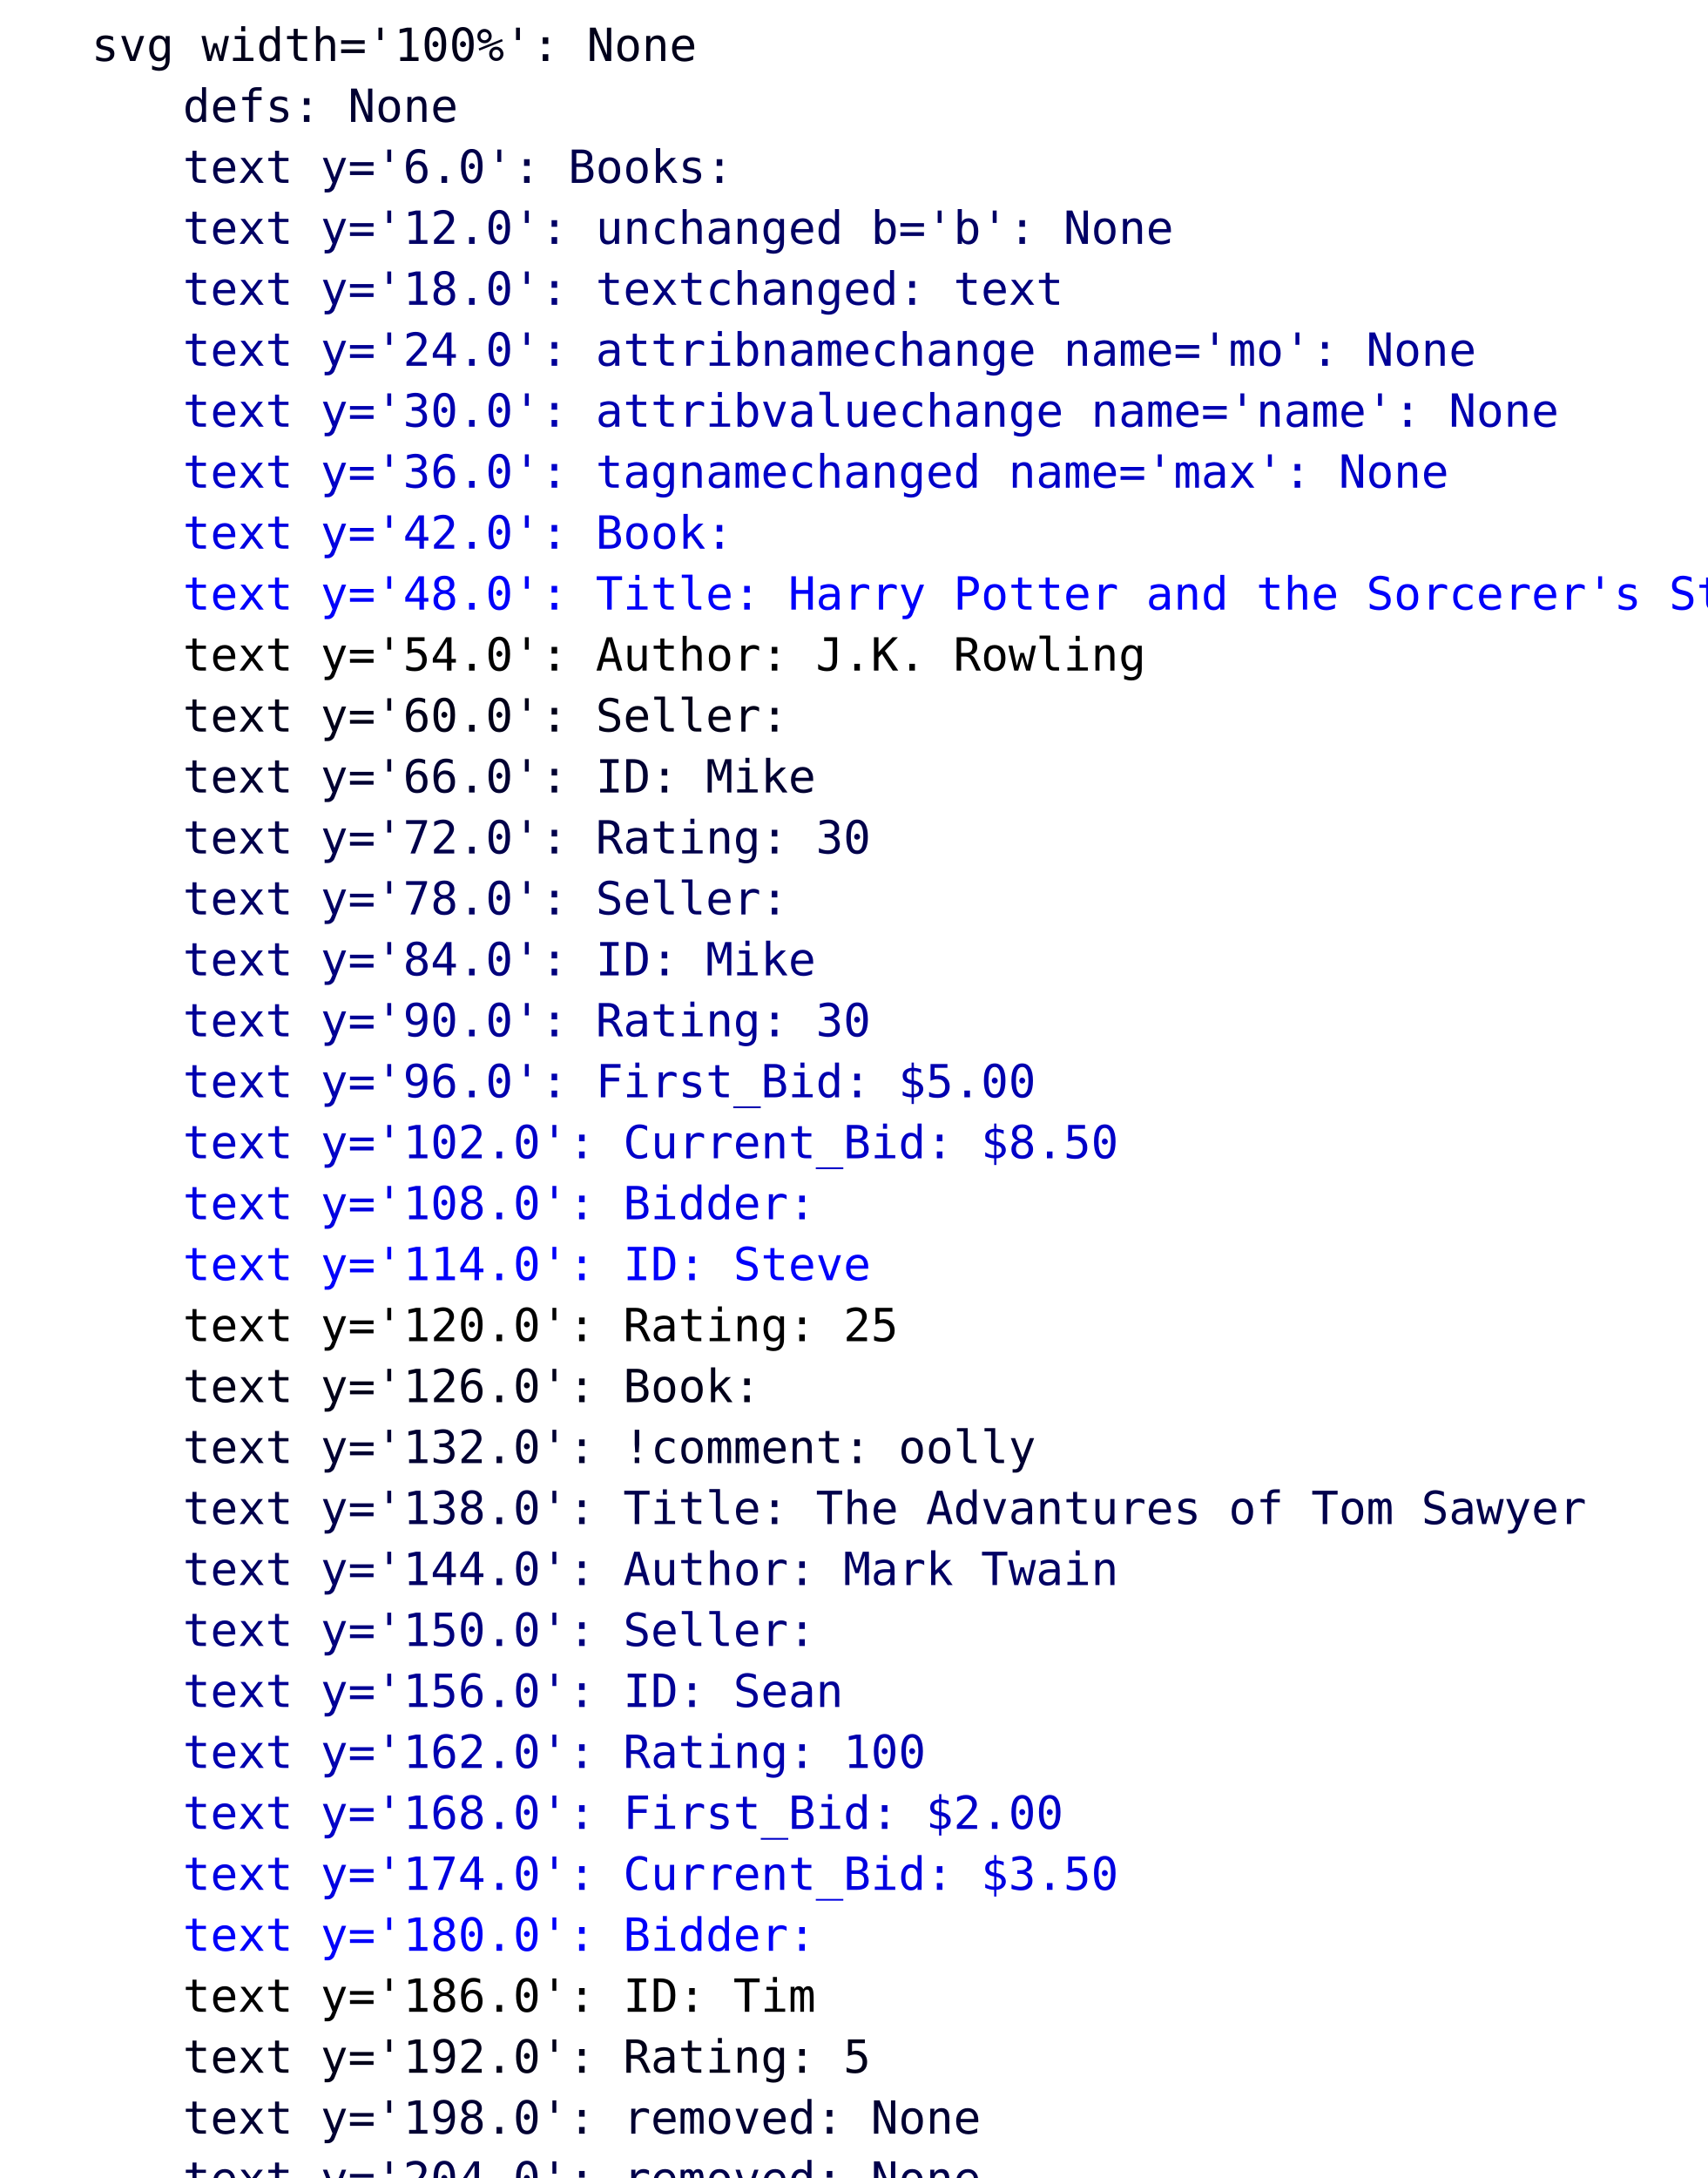
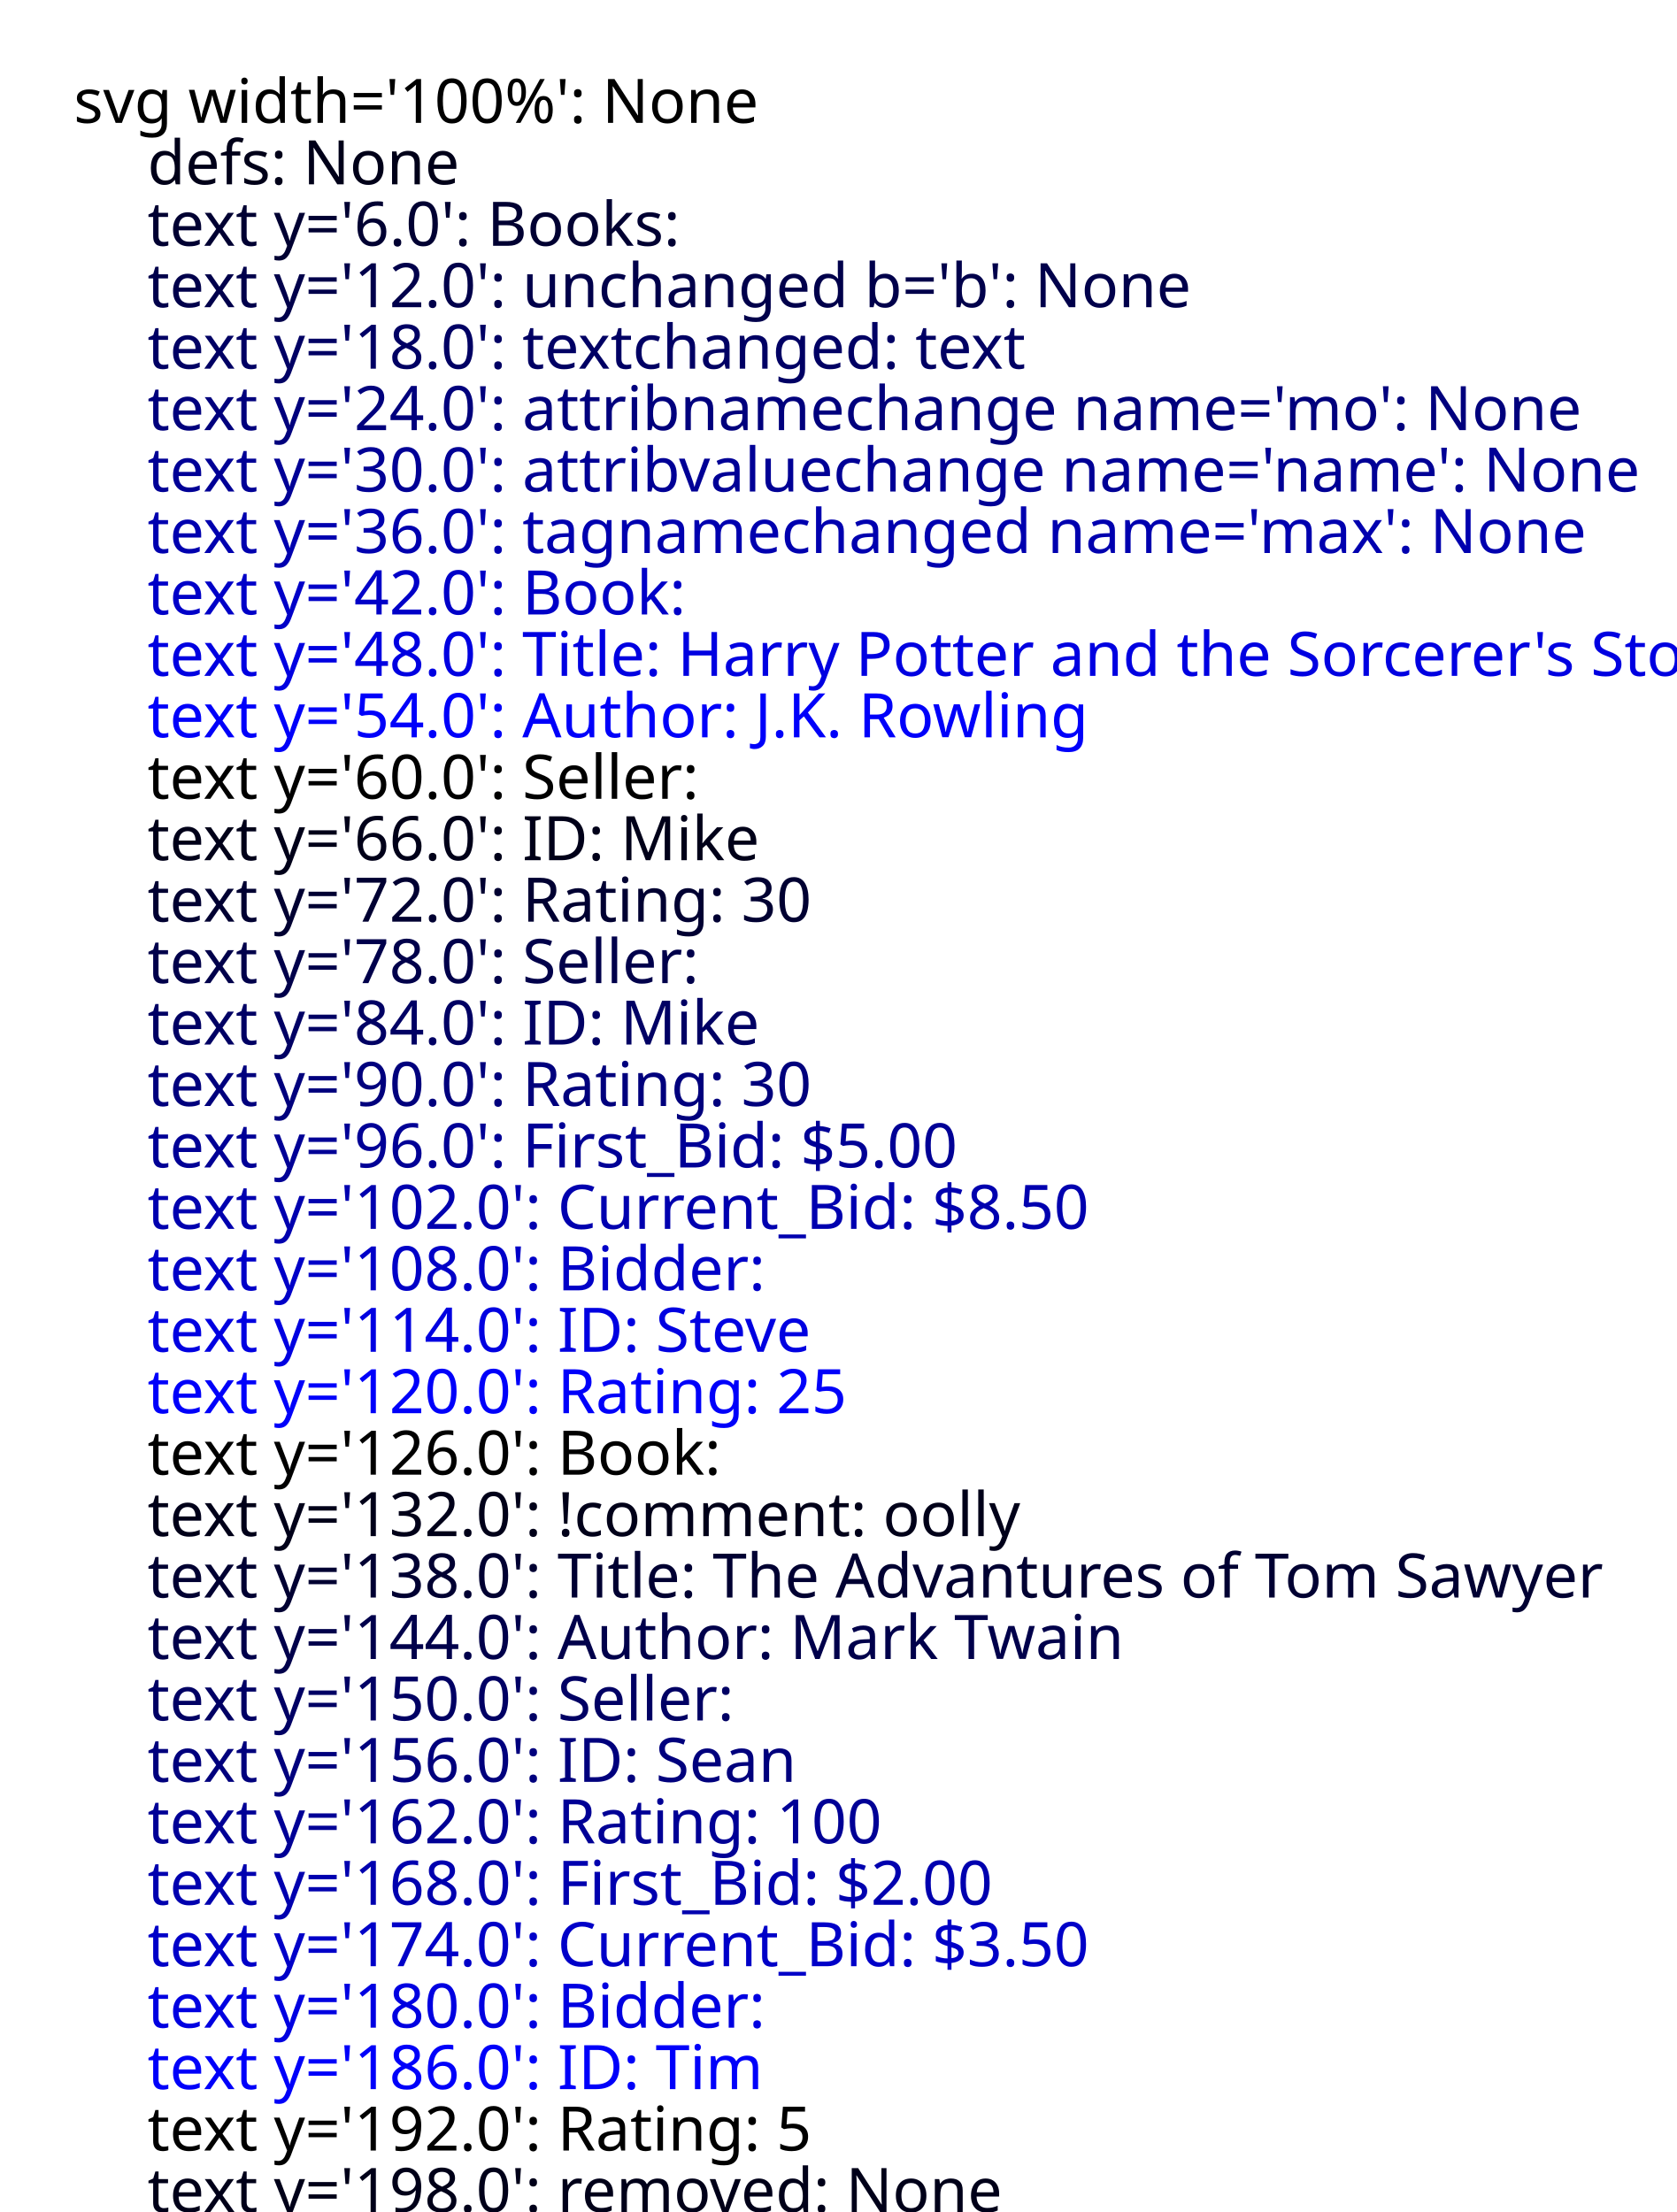
<svg xmlns="http://www.w3.org/2000/svg" baseProfile="full" height="100%" version="1.1" width="100%">
  <defs />
-   <text fill="rgb(0,0,25)" font-family="Consolas" font-size="6" x="12.0" y="8.0">svg width='100%': None</text>
-   <text fill="rgb(0,0,50)" font-family="Consolas" font-size="6" x="24.0" y="16.0">defs: None</text>
-   <text fill="rgb(0,0,75)" font-family="Consolas" font-size="6" x="24.0" y="24.0">text y='6.0': Books: 
- 	</text>
-   <text fill="rgb(0,0,100)" font-family="Consolas" font-size="6" x="24.0" y="32.0">text y='12.0': unchanged b='b': None</text>
-   <text fill="rgb(0,0,125)" font-family="Consolas" font-size="6" x="24.0" y="40.0">text y='18.0': textchanged: text</text>
-   <text fill="rgb(0,0,150)" font-family="Consolas" font-size="6" x="24.0" y="48.0">text y='24.0': attribnamechange name='mo': None</text>
-   <text fill="rgb(0,0,175)" font-family="Consolas" font-size="6" x="24.0" y="56.0">text y='30.0': attribvaluechange name='name': None</text>
-   <text fill="rgb(0,0,200)" font-family="Consolas" font-size="6" x="24.0" y="64.0">text y='36.0': tagnamechanged name='max': None</text>
-   <text fill="rgb(0,0,225)" font-family="Consolas" font-size="6" x="24.0" y="72.0">text y='42.0': Book: 
- 	</text>
-   <text fill="rgb(0,0,250)" font-family="Consolas" font-size="6" x="24.0" y="80.0">text y='48.0': Title: Harry Potter and the Sorcerer's Stone</text>
-   <text fill="rgb(0,0,0)" font-family="Consolas" font-size="6" x="24.0" y="88.0">text y='54.0': Author: J.K. Rowling</text>
-   <text fill="rgb(0,0,25)" font-family="Consolas" font-size="6" x="24.0" y="96.0">text y='60.0': Seller: 
- 	    </text>
-   <text fill="rgb(0,0,50)" font-family="Consolas" font-size="6" x="24.0" y="104.0">text y='66.0': ID: Mike</text>
-   <text fill="rgb(0,0,75)" font-family="Consolas" font-size="6" x="24.0" y="112.0">text y='72.0': Rating: 30</text>
-   <text fill="rgb(0,0,100)" font-family="Consolas" font-size="6" x="24.0" y="120.0">text y='78.0': Seller: 
- 	    </text>
-   <text fill="rgb(0,0,125)" font-family="Consolas" font-size="6" x="24.0" y="128.0">text y='84.0': ID: Mike</text>
-   <text fill="rgb(0,0,150)" font-family="Consolas" font-size="6" x="24.0" y="136.0">text y='90.0': Rating: 30</text>
-   <text fill="rgb(0,0,175)" font-family="Consolas" font-size="6" x="24.0" y="144.0">text y='96.0': First_Bid: $5.00</text>
-   <text fill="rgb(0,0,200)" font-family="Consolas" font-size="6" x="24.0" y="152.0">text y='102.0': Current_Bid: $8.50</text>
-   <text fill="rgb(0,0,225)" font-family="Consolas" font-size="6" x="24.0" y="160.0">text y='108.0': Bidder: 
- 	    </text>
-   <text fill="rgb(0,0,250)" font-family="Consolas" font-size="6" x="24.0" y="168.0">text y='114.0': ID: Steve</text>
-   <text fill="rgb(0,0,0)" font-family="Consolas" font-size="6" x="24.0" y="176.0">text y='120.0': Rating: 25</text>
-   <text fill="rgb(0,0,25)" font-family="Consolas" font-size="6" x="24.0" y="184.0">text y='126.0': Book: 
-     </text>
-   <text fill="rgb(0,0,50)" font-family="Consolas" font-size="6" x="24.0" y="192.0">text y='132.0': !comment:  oolly  </text>
-   <text fill="rgb(0,0,75)" font-family="Consolas" font-size="6" x="24.0" y="200.0">text y='138.0': Title: The Advantures of Tom Sawyer</text>
-   <text fill="rgb(0,0,100)" font-family="Consolas" font-size="6" x="24.0" y="208.0">text y='144.0': Author: Mark Twain</text>
-   <text fill="rgb(0,0,125)" font-family="Consolas" font-size="6" x="24.0" y="216.0">text y='150.0': Seller: 
- 	    </text>
-   <text fill="rgb(0,0,150)" font-family="Consolas" font-size="6" x="24.0" y="224.0">text y='156.0': ID: Sean</text>
-   <text fill="rgb(0,0,175)" font-family="Consolas" font-size="6" x="24.0" y="232.0">text y='162.0': Rating: 100</text>
-   <text fill="rgb(0,0,200)" font-family="Consolas" font-size="6" x="24.0" y="240.0">text y='168.0': First_Bid: $2.00</text>
-   <text fill="rgb(0,0,225)" font-family="Consolas" font-size="6" x="24.0" y="248.0">text y='174.0': Current_Bid: $3.50</text>
-   <text fill="rgb(0,0,250)" font-family="Consolas" font-size="6" x="24.0" y="256.0">text y='180.0': Bidder: 
- 	    </text>
-   <text fill="rgb(0,0,0)" font-family="Consolas" font-size="6" x="24.0" y="264.0">text y='186.0': ID: Tim</text>
-   <text fill="rgb(0,0,25)" font-family="Consolas" font-size="6" x="24.0" y="272.0">text y='192.0': Rating: 5</text>
-   <text fill="rgb(0,0,50)" font-family="Consolas" font-size="6" x="24.0" y="280.0">text y='198.0': removed: None</text>
-   <text fill="rgb(0,0,75)" font-family="Consolas" font-size="6" x="24.0" y="288.0">text y='204.0': removed: None</text>
+   <text font-family="Lucida Console" font-size="10" x="12.0" y="20.0">
+     <tspan fill="rgb(0,0,0)" x="12.0" y="20.0">svg width='100%': None</tspan>
+   </text>
+   <text font-family="Lucida Console" font-size="10" x="24.0" y="30.0">
+     <tspan fill="rgb(0,0,25)" x="24.0" y="30.0">defs: None</tspan>
+   </text>
+   <text font-family="Lucida Console" font-size="10" x="24.0" y="40.0">
+     <tspan fill="rgb(0,0,50)" x="24.0" y="40.0">text y='6.0': Books:</tspan>
+   </text>
+   <text font-family="Lucida Console" font-size="10" x="24.0" y="50.0">
+     <tspan fill="rgb(0,0,75)" x="24.0" y="50.0">text y='12.0': unchanged b='b': None</tspan>
+   </text>
+   <text font-family="Lucida Console" font-size="10" x="24.0" y="60.0">
+     <tspan fill="rgb(0,0,100)" x="24.0" y="60.0">text y='18.0': textchanged: text</tspan>
+   </text>
+   <text font-family="Lucida Console" font-size="10" x="24.0" y="70.0">
+     <tspan fill="rgb(0,0,125)" x="24.0" y="70.0">text y='24.0': attribnamechange name='mo': None</tspan>
+   </text>
+   <text font-family="Lucida Console" font-size="10" x="24.0" y="80.0">
+     <tspan fill="rgb(0,0,150)" x="24.0" y="80.0">text y='30.0': attribvaluechange name='name': None</tspan>
+   </text>
+   <text font-family="Lucida Console" font-size="10" x="24.0" y="90.0">
+     <tspan fill="rgb(0,0,175)" x="24.0" y="90.0">text y='36.0': tagnamechanged name='max': None</tspan>
+   </text>
+   <text font-family="Lucida Console" font-size="10" x="24.0" y="100.0">
+     <tspan fill="rgb(0,0,200)" x="24.0" y="100.0">text y='42.0': Book:</tspan>
+   </text>
+   <text font-family="Lucida Console" font-size="10" x="24.0" y="110.0">
+     <tspan fill="rgb(0,0,225)" x="24.0" y="110.0">text y='48.0': Title: Harry Potter and the Sorcerer's Stone</tspan>
+   </text>
+   <text font-family="Lucida Console" font-size="10" x="24.0" y="120.0">
+     <tspan fill="rgb(0,0,250)" x="24.0" y="120.0">text y='54.0': Author: J.K. Rowling</tspan>
+   </text>
+   <text font-family="Lucida Console" font-size="10" x="24.0" y="130.0">
+     <tspan fill="rgb(0,0,0)" x="24.0" y="130.0">text y='60.0': Seller:</tspan>
+   </text>
+   <text font-family="Lucida Console" font-size="10" x="24.0" y="140.0">
+     <tspan fill="rgb(0,0,25)" x="24.0" y="140.0">text y='66.0': ID: Mike</tspan>
+   </text>
+   <text font-family="Lucida Console" font-size="10" x="24.0" y="150.0">
+     <tspan fill="rgb(0,0,50)" x="24.0" y="150.0">text y='72.0': Rating: 30</tspan>
+   </text>
+   <text font-family="Lucida Console" font-size="10" x="24.0" y="160.0">
+     <tspan fill="rgb(0,0,75)" x="24.0" y="160.0">text y='78.0': Seller:</tspan>
+   </text>
+   <text font-family="Lucida Console" font-size="10" x="24.0" y="170.0">
+     <tspan fill="rgb(0,0,100)" x="24.0" y="170.0">text y='84.0': ID: Mike</tspan>
+   </text>
+   <text font-family="Lucida Console" font-size="10" x="24.0" y="180.0">
+     <tspan fill="rgb(0,0,125)" x="24.0" y="180.0">text y='90.0': Rating: 30</tspan>
+   </text>
+   <text font-family="Lucida Console" font-size="10" x="24.0" y="190.0">
+     <tspan fill="rgb(0,0,150)" x="24.0" y="190.0">text y='96.0': First_Bid: $5.00</tspan>
+   </text>
+   <text font-family="Lucida Console" font-size="10" x="24.0" y="200.0">
+     <tspan fill="rgb(0,0,175)" x="24.0" y="200.0">text y='102.0': Current_Bid: $8.50</tspan>
+   </text>
+   <text font-family="Lucida Console" font-size="10" x="24.0" y="210.0">
+     <tspan fill="rgb(0,0,200)" x="24.0" y="210.0">text y='108.0': Bidder:</tspan>
+   </text>
+   <text font-family="Lucida Console" font-size="10" x="24.0" y="220.0">
+     <tspan fill="rgb(0,0,225)" x="24.0" y="220.0">text y='114.0': ID: Steve</tspan>
+   </text>
+   <text font-family="Lucida Console" font-size="10" x="24.0" y="230.0">
+     <tspan fill="rgb(0,0,250)" x="24.0" y="230.0">text y='120.0': Rating: 25</tspan>
+   </text>
+   <text font-family="Lucida Console" font-size="10" x="24.0" y="240.0">
+     <tspan fill="rgb(0,0,0)" x="24.0" y="240.0">text y='126.0': Book:</tspan>
+   </text>
+   <text font-family="Lucida Console" font-size="10" x="24.0" y="250.0">
+     <tspan fill="rgb(0,0,25)" x="24.0" y="250.0">text y='132.0': !comment:  oolly</tspan>
+   </text>
+   <text font-family="Lucida Console" font-size="10" x="24.0" y="260.0">
+     <tspan fill="rgb(0,0,50)" x="24.0" y="260.0">text y='138.0': Title: The Advantures of Tom Sawyer</tspan>
+   </text>
+   <text font-family="Lucida Console" font-size="10" x="24.0" y="270.0">
+     <tspan fill="rgb(0,0,75)" x="24.0" y="270.0">text y='144.0': Author: Mark Twain</tspan>
+   </text>
+   <text font-family="Lucida Console" font-size="10" x="24.0" y="280.0">
+     <tspan fill="rgb(0,0,100)" x="24.0" y="280.0">text y='150.0': Seller:</tspan>
+   </text>
+   <text font-family="Lucida Console" font-size="10" x="24.0" y="290.0">
+     <tspan fill="rgb(0,0,125)" x="24.0" y="290.0">text y='156.0': ID: Sean</tspan>
+   </text>
+   <text font-family="Lucida Console" font-size="10" x="24.0" y="300.0">
+     <tspan fill="rgb(0,0,150)" x="24.0" y="300.0">text y='162.0': Rating: 100</tspan>
+   </text>
+   <text font-family="Lucida Console" font-size="10" x="24.0" y="310.0">
+     <tspan fill="rgb(0,0,175)" x="24.0" y="310.0">text y='168.0': First_Bid: $2.00</tspan>
+   </text>
+   <text font-family="Lucida Console" font-size="10" x="24.0" y="320.0">
+     <tspan fill="rgb(0,0,200)" x="24.0" y="320.0">text y='174.0': Current_Bid: $3.50</tspan>
+   </text>
+   <text font-family="Lucida Console" font-size="10" x="24.0" y="330.0">
+     <tspan fill="rgb(0,0,225)" x="24.0" y="330.0">text y='180.0': Bidder:</tspan>
+   </text>
+   <text font-family="Lucida Console" font-size="10" x="24.0" y="340.0">
+     <tspan fill="rgb(0,0,250)" x="24.0" y="340.0">text y='186.0': ID: Tim</tspan>
+   </text>
+   <text font-family="Lucida Console" font-size="10" x="24.0" y="350.0">
+     <tspan fill="rgb(0,0,0)" x="24.0" y="350.0">text y='192.0': Rating: 5</tspan>
+   </text>
+   <text font-family="Lucida Console" font-size="10" x="24.0" y="360.0">
+     <tspan fill="rgb(0,0,25)" x="24.0" y="360.0">text y='198.0': removed: None</tspan>
+   </text>
+   <text font-family="Lucida Console" font-size="10" x="24.0" y="370.0">
+     <tspan fill="rgb(0,0,50)" x="24.0" y="370.0">text y='204.0': removed: None</tspan>
+   </text>
</svg>
